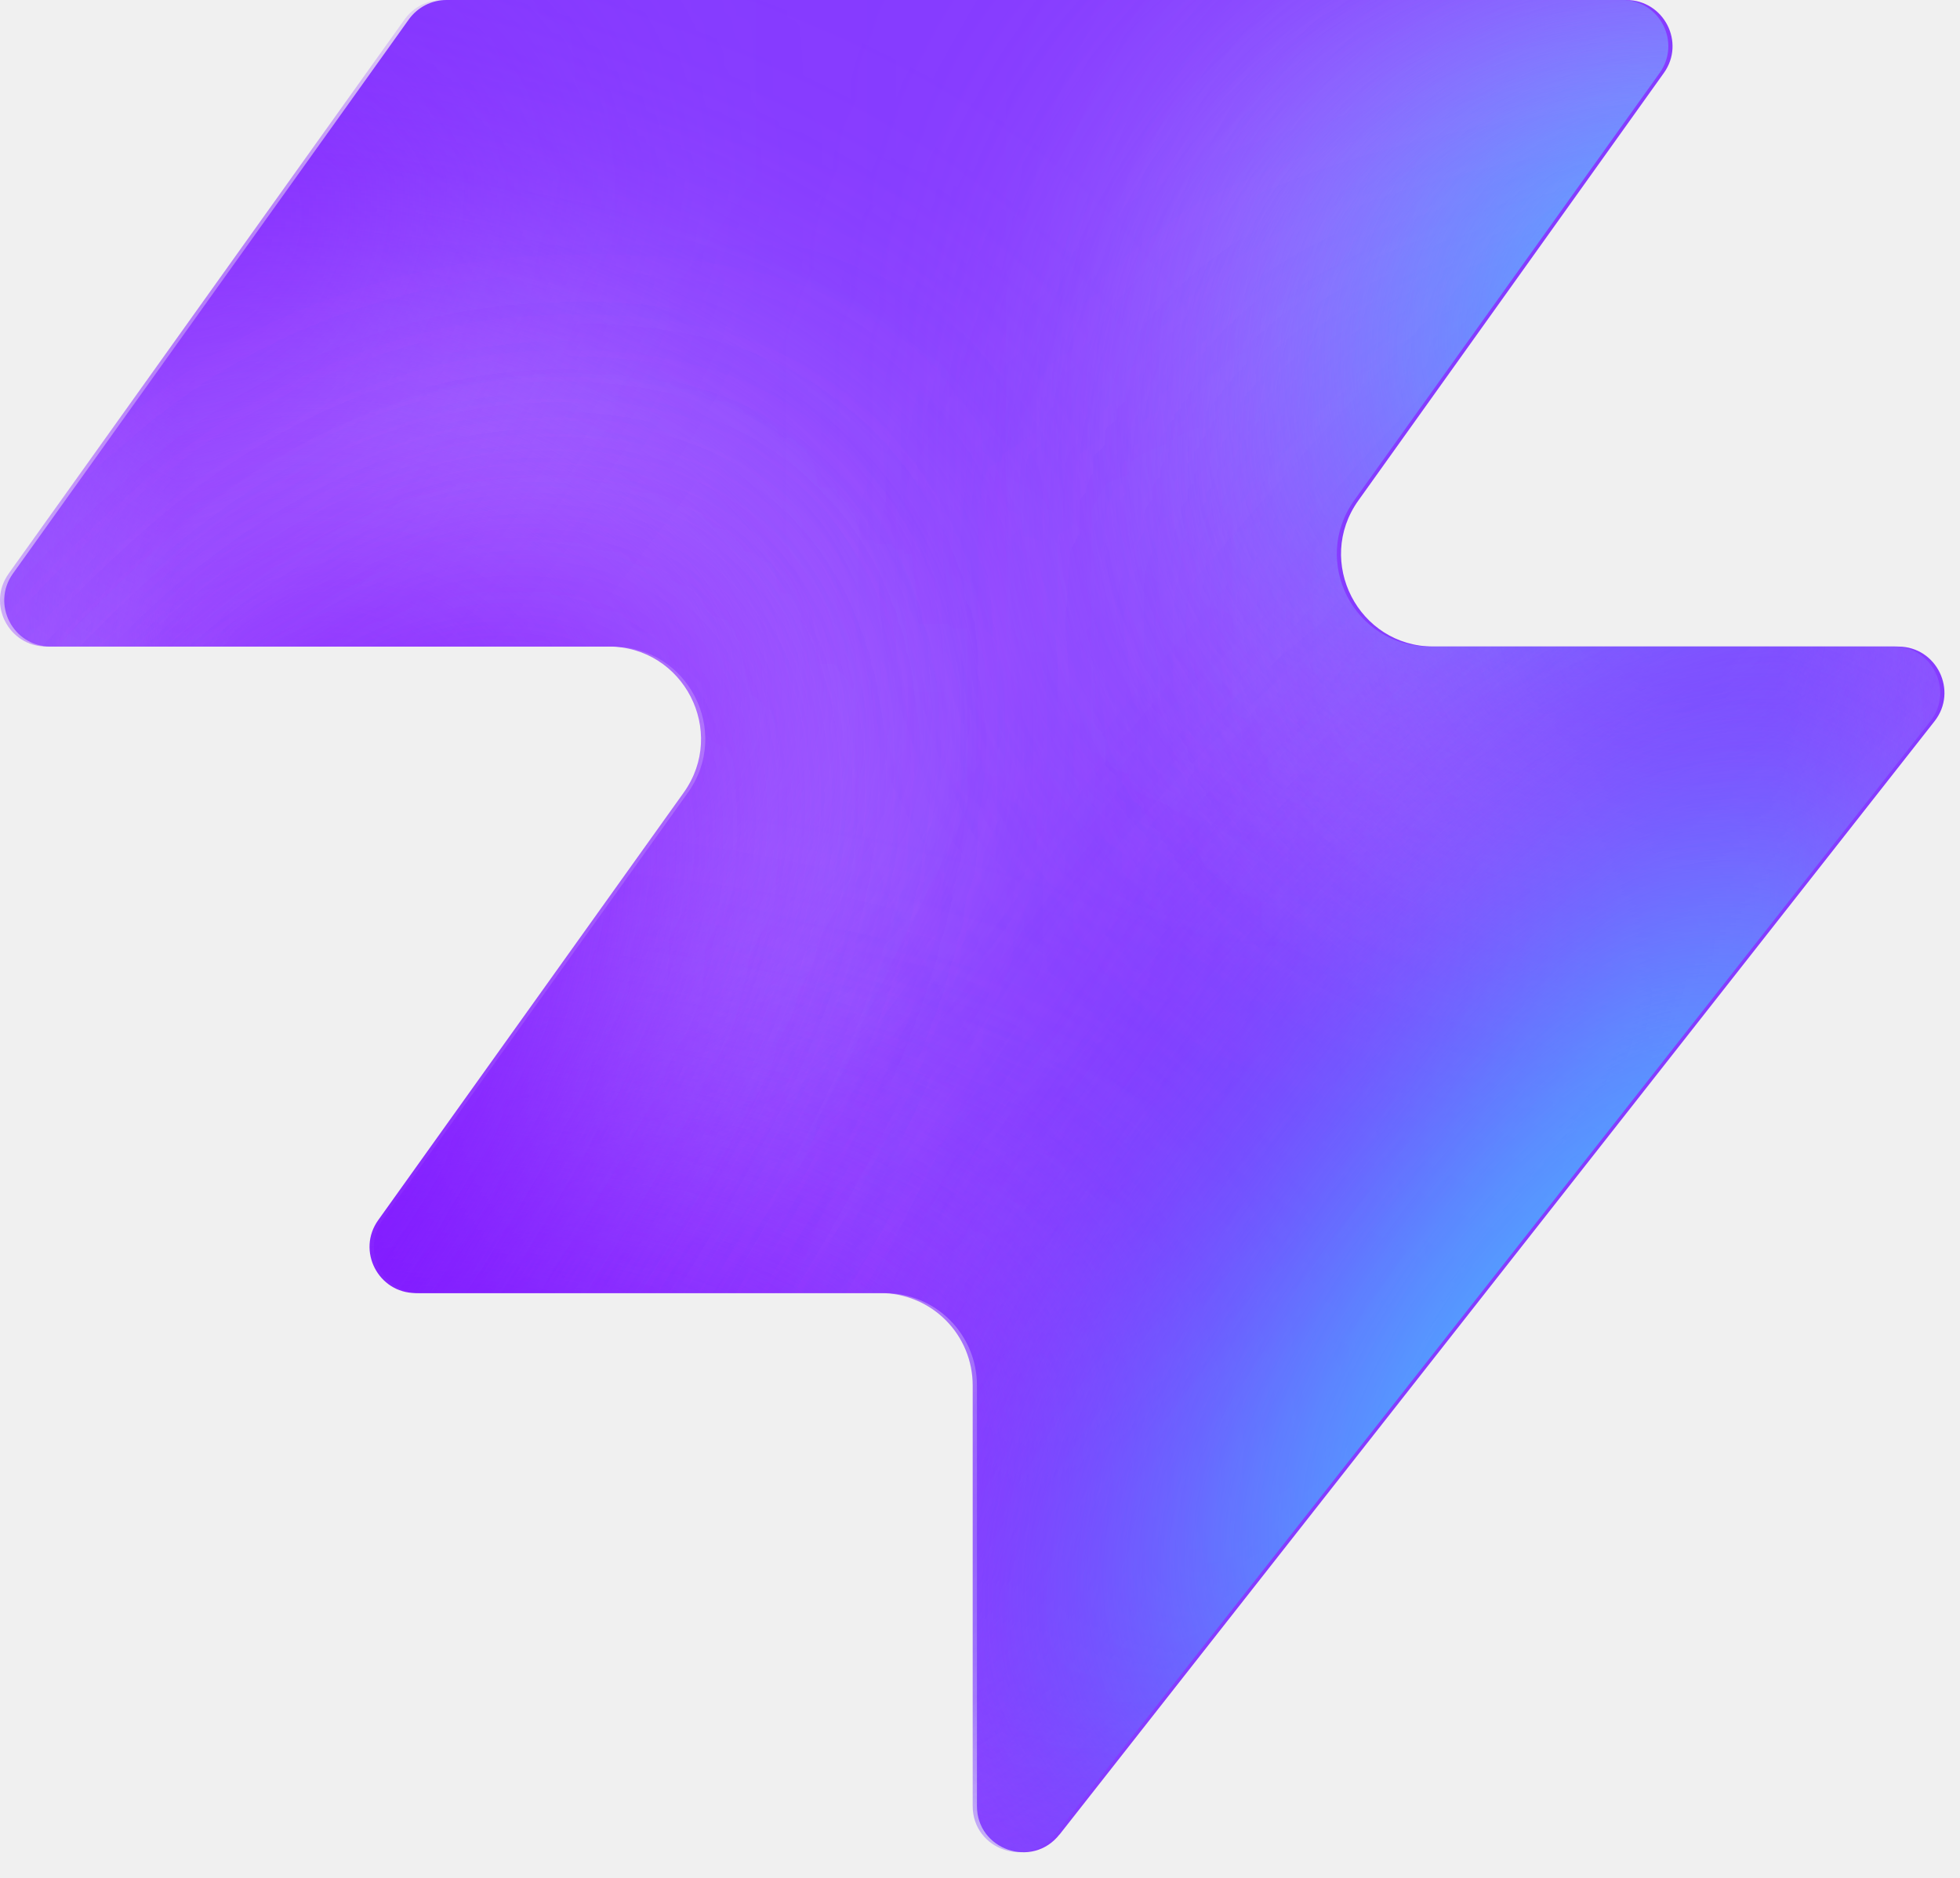
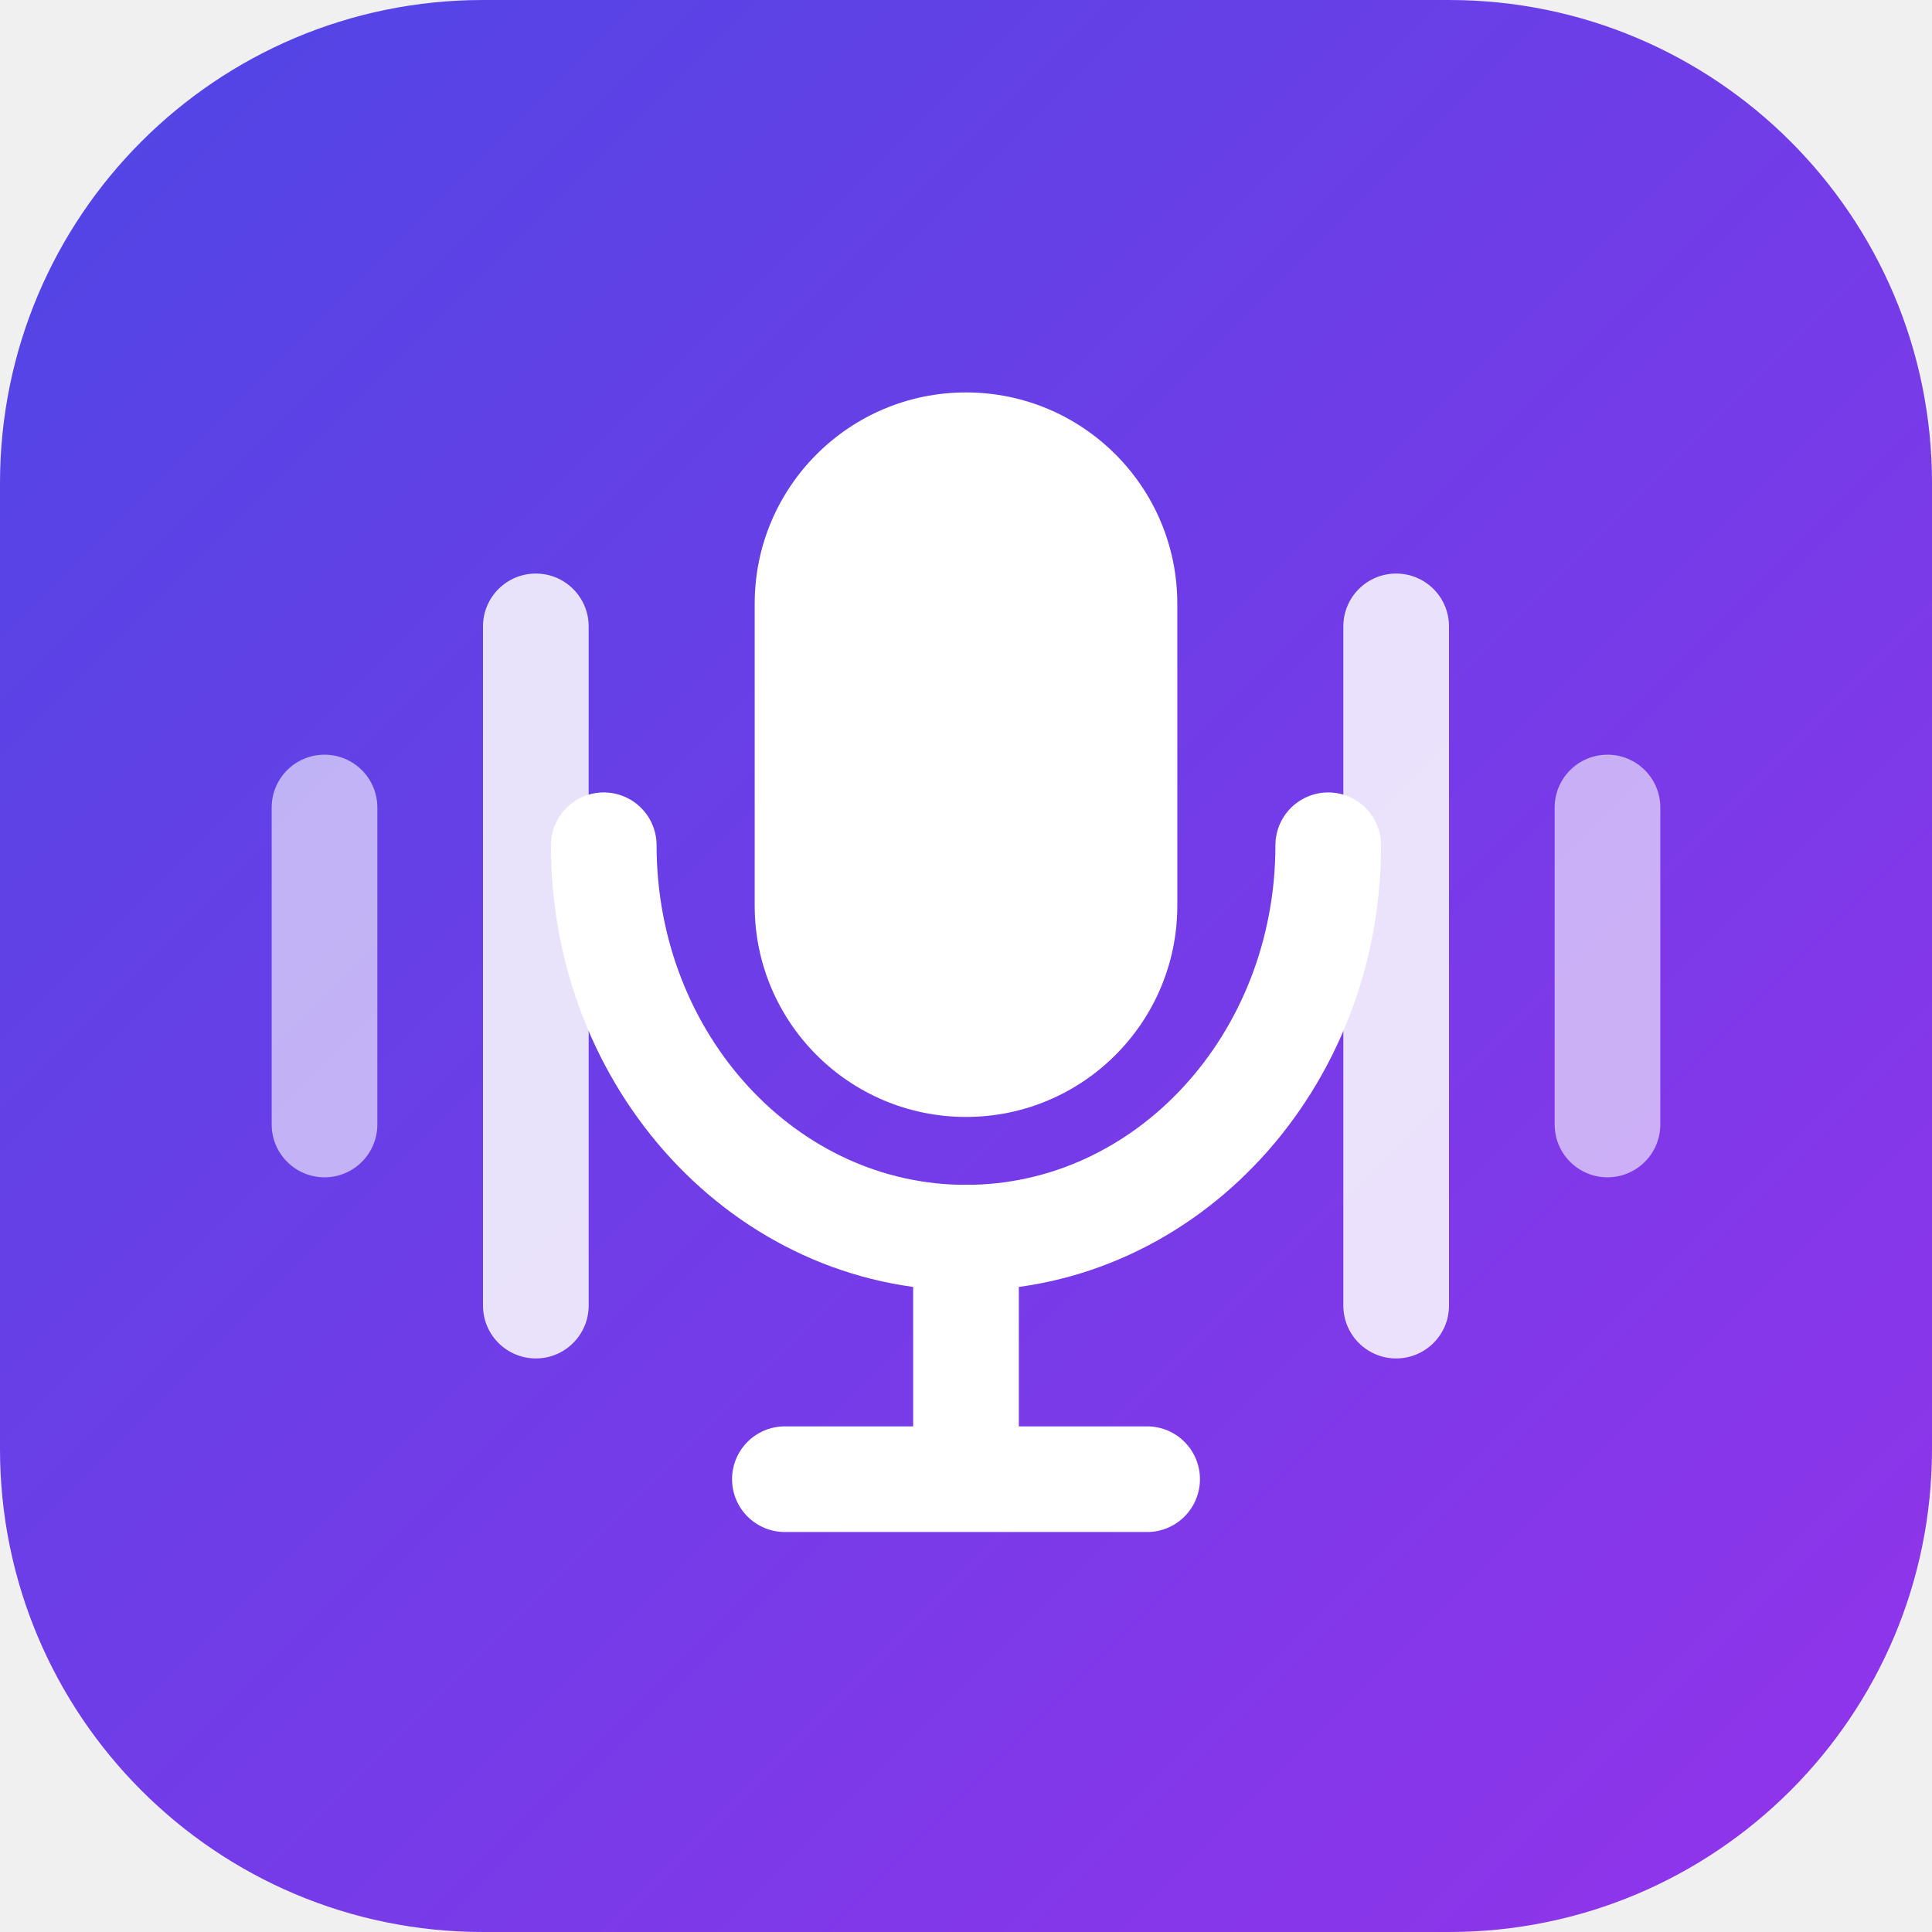
- <svg xmlns="http://www.w3.org/2000/svg" width="48" height="46" fill="none" viewBox="0 0 48 46">
-   <path fill="#863bff" d="M25.946 44.938c-.664.845-2.021.375-2.021-.698V33.937a2.26 2.26 0 0 0-2.262-2.262H10.287c-.92 0-1.456-1.04-.92-1.788l7.48-10.471c1.07-1.497 0-3.578-1.842-3.578H1.237c-.92 0-1.456-1.04-.92-1.788L10.013.474c.214-.297.556-.474.92-.474h28.894c.92 0 1.456 1.04.92 1.788l-7.48 10.471c-1.07 1.498 0 3.579 1.842 3.579h11.377c.943 0 1.473 1.088.89 1.83L25.947 44.94z" style="fill:#863bff;fill:color(display-p3 .525 .23 1);fill-opacity:1" />
-   <mask id="a" width="48" height="46" x="0" y="0" maskUnits="userSpaceOnUse" style="mask-type:alpha">
-     <path fill="#000" d="M25.842 44.938c-.664.844-2.021.375-2.021-.698V33.937a2.26 2.26 0 0 0-2.262-2.262H10.183c-.92 0-1.456-1.04-.92-1.788l7.48-10.471c1.07-1.498 0-3.579-1.842-3.579H1.133c-.92 0-1.456-1.04-.92-1.787L9.91.473c.214-.297.556-.474.92-.474h28.894c.92 0 1.456 1.04.92 1.788l-7.48 10.471c-1.07 1.498 0 3.578 1.842 3.578h11.377c.943 0 1.473 1.088.89 1.832L25.843 44.94z" style="fill:#000;fill-opacity:1" />
-   </mask>
-   <g mask="url(#a)">
-     <g filter="url(#b)">
-       <ellipse cx="5.508" cy="14.704" fill="#ede6ff" rx="5.508" ry="14.704" style="fill:#ede6ff;fill:color(display-p3 .927 .903 1);fill-opacity:1" transform="matrix(.00324 1 1 -.00324 -4.47 31.516)" />
-     </g>
-     <g filter="url(#c)">
-       <ellipse cx="10.399" cy="29.851" fill="#ede6ff" rx="10.399" ry="29.851" style="fill:#ede6ff;fill:color(display-p3 .927 .903 1);fill-opacity:1" transform="matrix(.00324 1 1 -.00324 -39.328 7.883)" />
-     </g>
-     <g filter="url(#d)">
-       <ellipse cx="5.508" cy="30.487" fill="#7e14ff" rx="5.508" ry="30.487" style="fill:#7e14ff;fill:color(display-p3 .492 .077 1);fill-opacity:1" transform="rotate(89.814 -25.913 -14.639)scale(1 -1)" />
-     </g>
-     <g filter="url(#e)">
-       <ellipse cx="5.508" cy="30.599" fill="#7e14ff" rx="5.508" ry="30.599" style="fill:#7e14ff;fill:color(display-p3 .492 .077 1);fill-opacity:1" transform="rotate(89.814 -32.644 -3.334)scale(1 -1)" />
-     </g>
-     <g filter="url(#f)">
-       <ellipse cx="5.508" cy="30.599" fill="#7e14ff" rx="5.508" ry="30.599" style="fill:#7e14ff;fill:color(display-p3 .492 .077 1);fill-opacity:1" transform="matrix(.00324 1 1 -.00324 -34.34 30.47)" />
-     </g>
-     <g filter="url(#g)">
-       <ellipse cx="14.072" cy="22.078" fill="#ede6ff" rx="14.072" ry="22.078" style="fill:#ede6ff;fill:color(display-p3 .927 .903 1);fill-opacity:1" transform="rotate(93.35 24.506 48.493)scale(-1 1)" />
-     </g>
-     <g filter="url(#h)">
-       <ellipse cx="3.47" cy="21.501" fill="#7e14ff" rx="3.47" ry="21.501" style="fill:#7e14ff;fill:color(display-p3 .492 .077 1);fill-opacity:1" transform="rotate(89.009 28.708 47.59)scale(-1 1)" />
-     </g>
-     <g filter="url(#i)">
-       <ellipse cx="3.47" cy="21.501" fill="#7e14ff" rx="3.47" ry="21.501" style="fill:#7e14ff;fill:color(display-p3 .492 .077 1);fill-opacity:1" transform="rotate(89.009 28.708 47.59)scale(-1 1)" />
-     </g>
-     <g filter="url(#j)">
-       <ellipse cx=".387" cy="8.972" fill="#7e14ff" rx="4.407" ry="29.108" style="fill:#7e14ff;fill:color(display-p3 .492 .077 1);fill-opacity:1" transform="rotate(39.51 .387 8.972)" />
-     </g>
-     <g filter="url(#k)">
-       <ellipse cx="47.523" cy="-6.092" fill="#7e14ff" rx="4.407" ry="29.108" style="fill:#7e14ff;fill:color(display-p3 .492 .077 1);fill-opacity:1" transform="rotate(37.892 47.523 -6.092)" />
-     </g>
-     <g filter="url(#l)">
-       <ellipse cx="41.412" cy="6.333" fill="#47bfff" rx="5.971" ry="9.665" style="fill:#47bfff;fill:color(display-p3 .28 .748 1);fill-opacity:1" transform="rotate(37.892 41.412 6.333)" />
-     </g>
-     <g filter="url(#m)">
-       <ellipse cx="-1.879" cy="38.332" fill="#7e14ff" rx="4.407" ry="29.108" style="fill:#7e14ff;fill:color(display-p3 .492 .077 1);fill-opacity:1" transform="rotate(37.892 -1.88 38.332)" />
-     </g>
-     <g filter="url(#n)">
-       <ellipse cx="-1.879" cy="38.332" fill="#7e14ff" rx="4.407" ry="29.108" style="fill:#7e14ff;fill:color(display-p3 .492 .077 1);fill-opacity:1" transform="rotate(37.892 -1.88 38.332)" />
-     </g>
-     <g filter="url(#o)">
-       <ellipse cx="35.651" cy="29.907" fill="#7e14ff" rx="4.407" ry="29.108" style="fill:#7e14ff;fill:color(display-p3 .492 .077 1);fill-opacity:1" transform="rotate(37.892 35.651 29.907)" />
-     </g>
-     <g filter="url(#p)">
-       <ellipse cx="38.418" cy="32.4" fill="#47bfff" rx="5.971" ry="15.297" style="fill:#47bfff;fill:color(display-p3 .28 .748 1);fill-opacity:1" transform="rotate(37.892 38.418 32.4)" />
-     </g>
-   </g>
+ <svg xmlns="http://www.w3.org/2000/svg" viewBox="0 0 64 64" fill="none">
  <defs>
-     <filter id="b" width="60.045" height="41.654" x="-19.77" y="16.149" color-interpolation-filters="sRGB" filterUnits="userSpaceOnUse">
-       <feFlood flood-opacity="0" result="BackgroundImageFix" />
-       <feBlend in="SourceGraphic" in2="BackgroundImageFix" result="shape" />
-       <feGaussianBlur result="effect1_foregroundBlur_2002_17158" stdDeviation="7.659" />
-     </filter>
-     <filter id="c" width="90.34" height="51.437" x="-54.613" y="-7.533" color-interpolation-filters="sRGB" filterUnits="userSpaceOnUse">
-       <feFlood flood-opacity="0" result="BackgroundImageFix" />
-       <feBlend in="SourceGraphic" in2="BackgroundImageFix" result="shape" />
-       <feGaussianBlur result="effect1_foregroundBlur_2002_17158" stdDeviation="7.659" />
-     </filter>
-     <filter id="d" width="79.355" height="29.4" x="-49.64" y="2.03" color-interpolation-filters="sRGB" filterUnits="userSpaceOnUse">
-       <feFlood flood-opacity="0" result="BackgroundImageFix" />
-       <feBlend in="SourceGraphic" in2="BackgroundImageFix" result="shape" />
-       <feGaussianBlur result="effect1_foregroundBlur_2002_17158" stdDeviation="4.596" />
-     </filter>
-     <filter id="e" width="79.579" height="29.4" x="-45.045" y="20.029" color-interpolation-filters="sRGB" filterUnits="userSpaceOnUse">
-       <feFlood flood-opacity="0" result="BackgroundImageFix" />
-       <feBlend in="SourceGraphic" in2="BackgroundImageFix" result="shape" />
-       <feGaussianBlur result="effect1_foregroundBlur_2002_17158" stdDeviation="4.596" />
-     </filter>
-     <filter id="f" width="79.579" height="29.4" x="-43.513" y="21.178" color-interpolation-filters="sRGB" filterUnits="userSpaceOnUse">
-       <feFlood flood-opacity="0" result="BackgroundImageFix" />
-       <feBlend in="SourceGraphic" in2="BackgroundImageFix" result="shape" />
-       <feGaussianBlur result="effect1_foregroundBlur_2002_17158" stdDeviation="4.596" />
-     </filter>
-     <filter id="g" width="74.749" height="58.852" x="15.756" y="-17.901" color-interpolation-filters="sRGB" filterUnits="userSpaceOnUse">
-       <feFlood flood-opacity="0" result="BackgroundImageFix" />
-       <feBlend in="SourceGraphic" in2="BackgroundImageFix" result="shape" />
-       <feGaussianBlur result="effect1_foregroundBlur_2002_17158" stdDeviation="7.659" />
-     </filter>
-     <filter id="h" width="61.377" height="25.362" x="23.548" y="2.284" color-interpolation-filters="sRGB" filterUnits="userSpaceOnUse">
-       <feFlood flood-opacity="0" result="BackgroundImageFix" />
-       <feBlend in="SourceGraphic" in2="BackgroundImageFix" result="shape" />
-       <feGaussianBlur result="effect1_foregroundBlur_2002_17158" stdDeviation="4.596" />
-     </filter>
-     <filter id="i" width="61.377" height="25.362" x="23.548" y="2.284" color-interpolation-filters="sRGB" filterUnits="userSpaceOnUse">
-       <feFlood flood-opacity="0" result="BackgroundImageFix" />
-       <feBlend in="SourceGraphic" in2="BackgroundImageFix" result="shape" />
-       <feGaussianBlur result="effect1_foregroundBlur_2002_17158" stdDeviation="4.596" />
-     </filter>
-     <filter id="j" width="56.045" height="63.649" x="-27.636" y="-22.853" color-interpolation-filters="sRGB" filterUnits="userSpaceOnUse">
-       <feFlood flood-opacity="0" result="BackgroundImageFix" />
-       <feBlend in="SourceGraphic" in2="BackgroundImageFix" result="shape" />
-       <feGaussianBlur result="effect1_foregroundBlur_2002_17158" stdDeviation="4.596" />
-     </filter>
-     <filter id="k" width="54.814" height="64.646" x="20.116" y="-38.415" color-interpolation-filters="sRGB" filterUnits="userSpaceOnUse">
-       <feFlood flood-opacity="0" result="BackgroundImageFix" />
-       <feBlend in="SourceGraphic" in2="BackgroundImageFix" result="shape" />
-       <feGaussianBlur result="effect1_foregroundBlur_2002_17158" stdDeviation="4.596" />
-     </filter>
-     <filter id="l" width="33.541" height="35.313" x="24.641" y="-11.323" color-interpolation-filters="sRGB" filterUnits="userSpaceOnUse">
-       <feFlood flood-opacity="0" result="BackgroundImageFix" />
-       <feBlend in="SourceGraphic" in2="BackgroundImageFix" result="shape" />
-       <feGaussianBlur result="effect1_foregroundBlur_2002_17158" stdDeviation="4.596" />
-     </filter>
-     <filter id="m" width="54.814" height="64.646" x="-29.286" y="6.009" color-interpolation-filters="sRGB" filterUnits="userSpaceOnUse">
-       <feFlood flood-opacity="0" result="BackgroundImageFix" />
-       <feBlend in="SourceGraphic" in2="BackgroundImageFix" result="shape" />
-       <feGaussianBlur result="effect1_foregroundBlur_2002_17158" stdDeviation="4.596" />
-     </filter>
-     <filter id="n" width="54.814" height="64.646" x="-29.286" y="6.009" color-interpolation-filters="sRGB" filterUnits="userSpaceOnUse">
-       <feFlood flood-opacity="0" result="BackgroundImageFix" />
-       <feBlend in="SourceGraphic" in2="BackgroundImageFix" result="shape" />
-       <feGaussianBlur result="effect1_foregroundBlur_2002_17158" stdDeviation="4.596" />
-     </filter>
-     <filter id="o" width="54.814" height="64.646" x="8.244" y="-2.416" color-interpolation-filters="sRGB" filterUnits="userSpaceOnUse">
-       <feFlood flood-opacity="0" result="BackgroundImageFix" />
-       <feBlend in="SourceGraphic" in2="BackgroundImageFix" result="shape" />
-       <feGaussianBlur result="effect1_foregroundBlur_2002_17158" stdDeviation="4.596" />
-     </filter>
-     <filter id="p" width="39.409" height="43.623" x="18.713" y="10.588" color-interpolation-filters="sRGB" filterUnits="userSpaceOnUse">
-       <feFlood flood-opacity="0" result="BackgroundImageFix" />
-       <feBlend in="SourceGraphic" in2="BackgroundImageFix" result="shape" />
-       <feGaussianBlur result="effect1_foregroundBlur_2002_17158" stdDeviation="4.596" />
-     </filter>
+     <linearGradient id="bgGrad" x1="0%" y1="0%" x2="100%" y2="100%">
+       <stop offset="0%" stop-color="#4F46E5" />
+       <stop offset="100%" stop-color="#9333EA" />
+     </linearGradient>
  </defs>
+   <rect width="64" height="64" rx="16" fill="url(#bgGrad)" />
+   <rect x="9" y="25" width="3.5" height="14" rx="1.75" fill="#FFFFFF" fill-opacity="0.6" />
+   <rect x="16" y="19" width="3.5" height="26" rx="1.75" fill="#FFFFFF" fill-opacity="0.85" />
+   <rect x="25" y="13" width="14" height="24" rx="7" fill="#FFFFFF" />
+   <path d="M20 28C20 35.18 25.37 41 32 41C38.63 41 44 35.18 44 28" stroke="#FFFFFF" stroke-width="3.5" stroke-linecap="round" />
+   <path d="M32 41V49M26 49H38" stroke="#FFFFFF" stroke-width="3.5" stroke-linecap="round" />
+   <rect x="44.5" y="19" width="3.5" height="26" rx="1.75" fill="#FFFFFF" fill-opacity="0.85" />
+   <rect x="51.5" y="25" width="3.5" height="14" rx="1.75" fill="#FFFFFF" fill-opacity="0.6" />
</svg>
